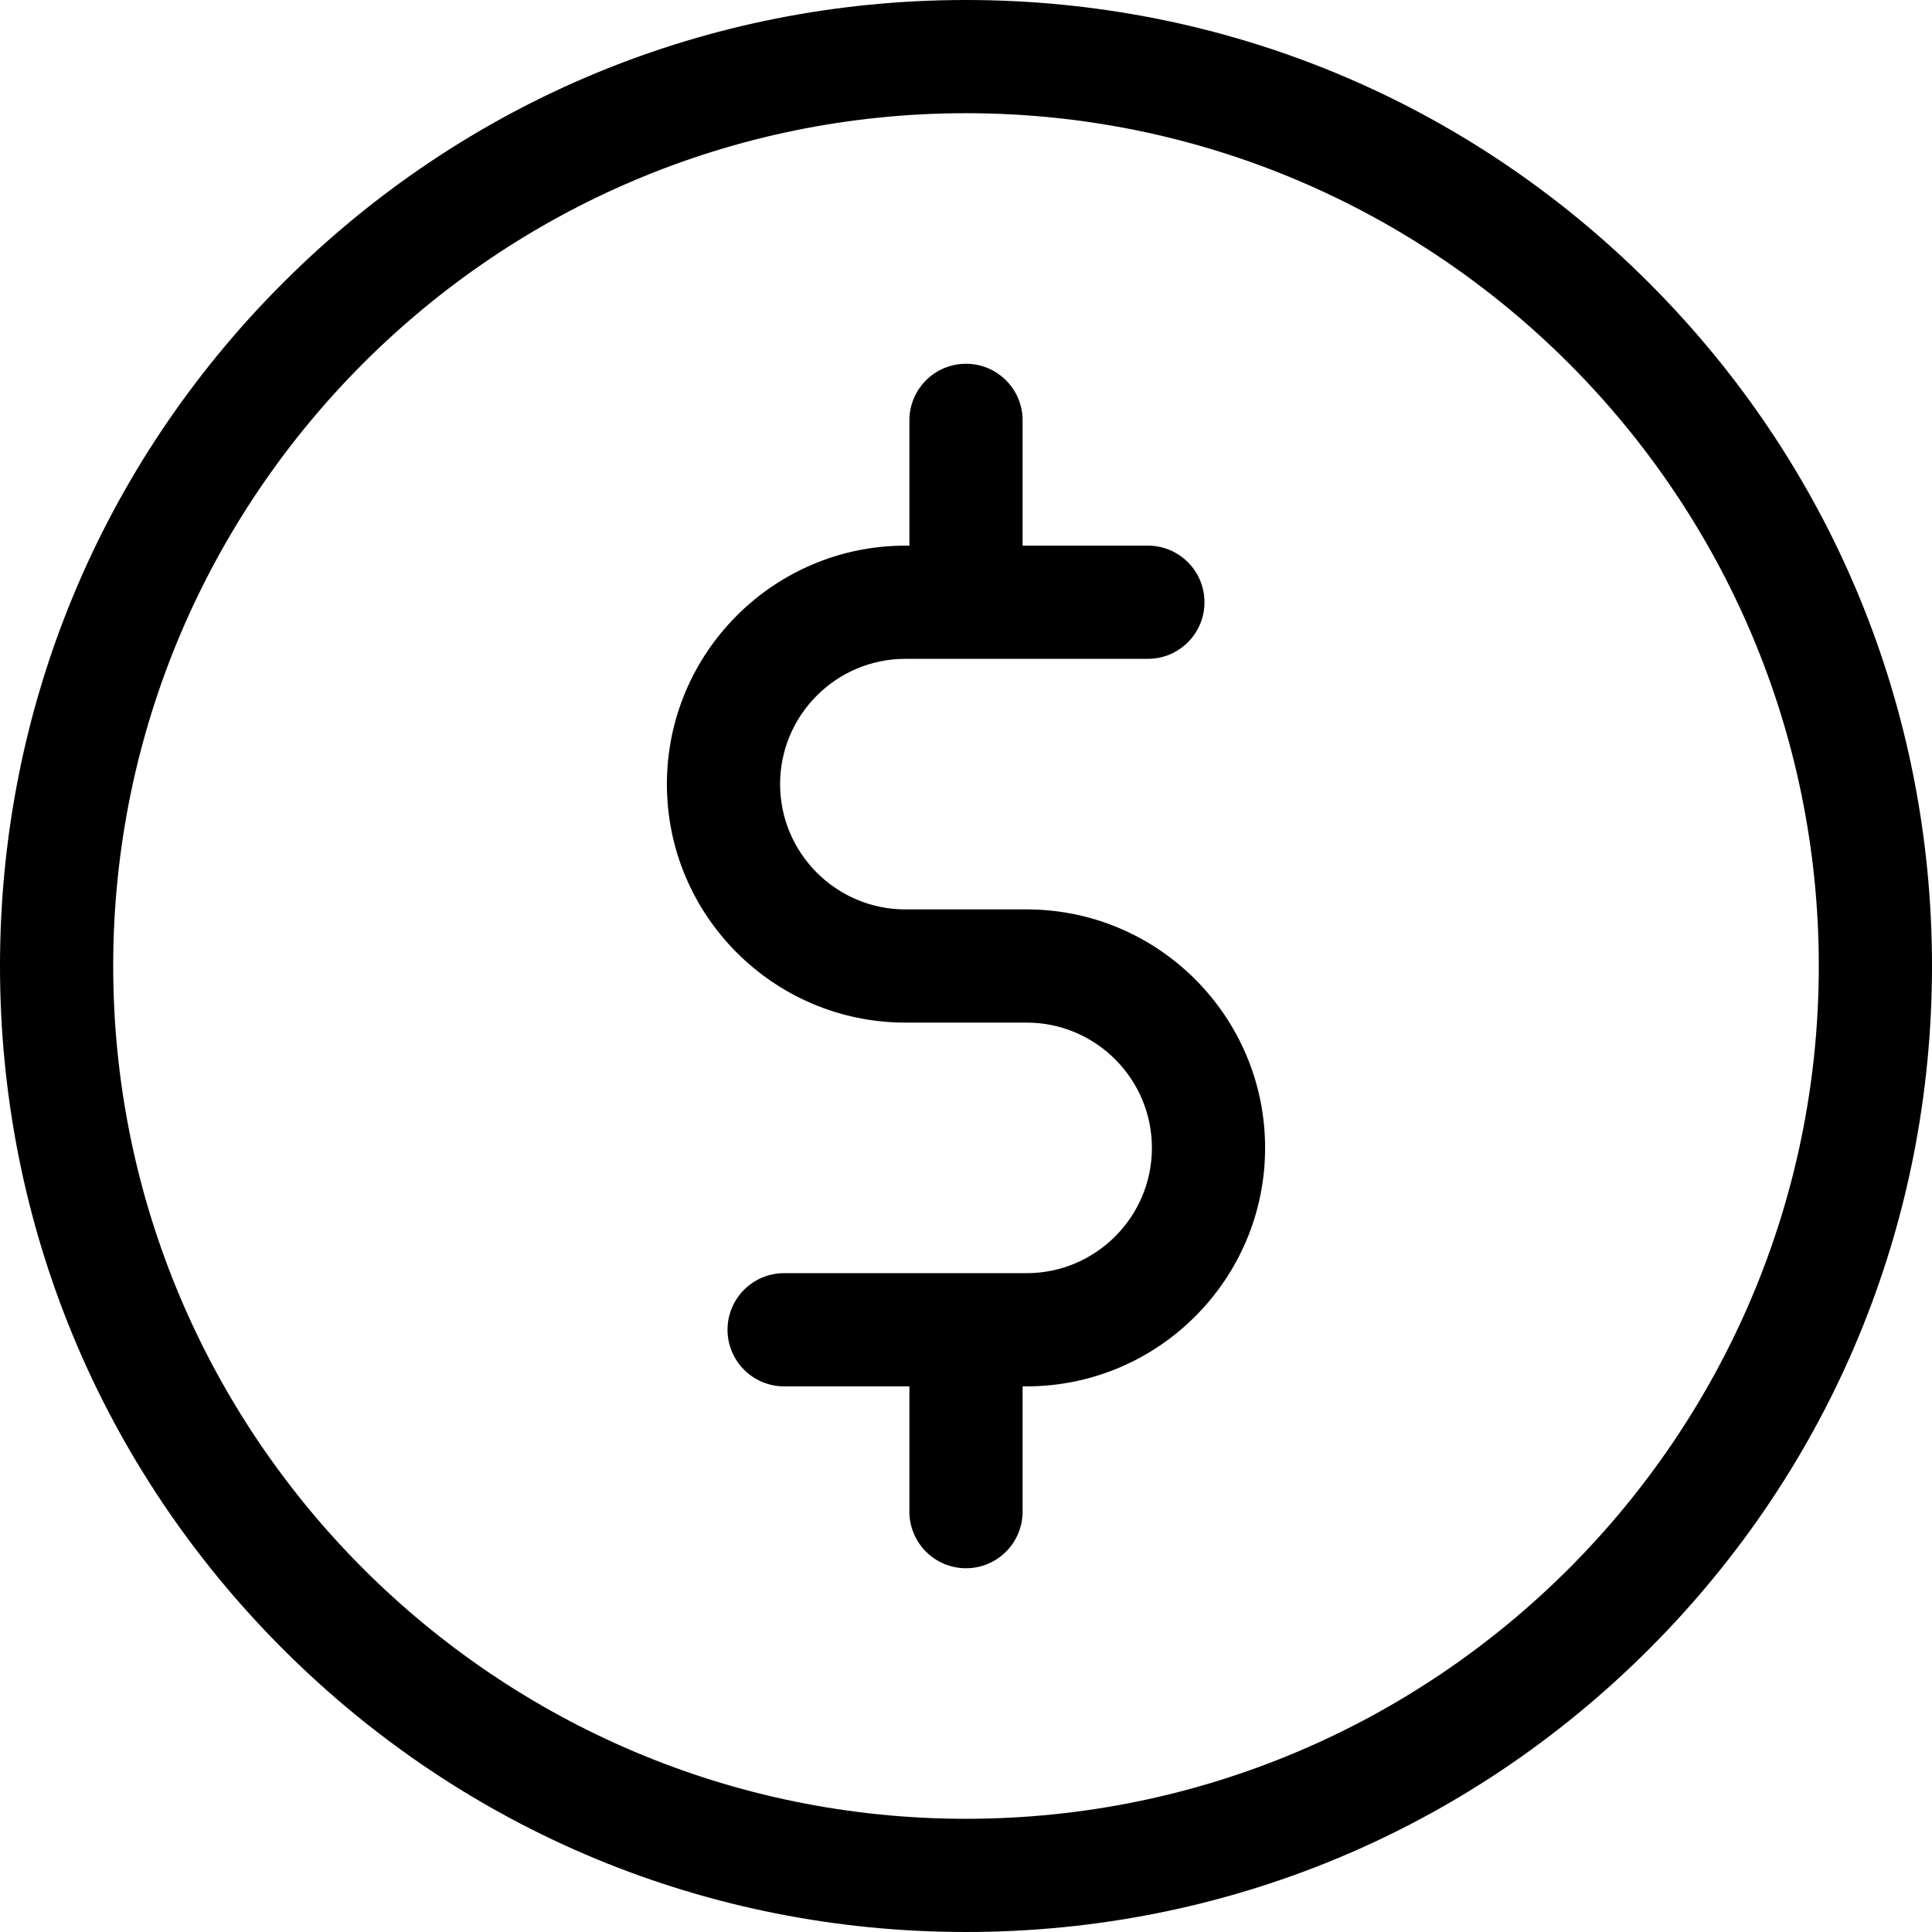
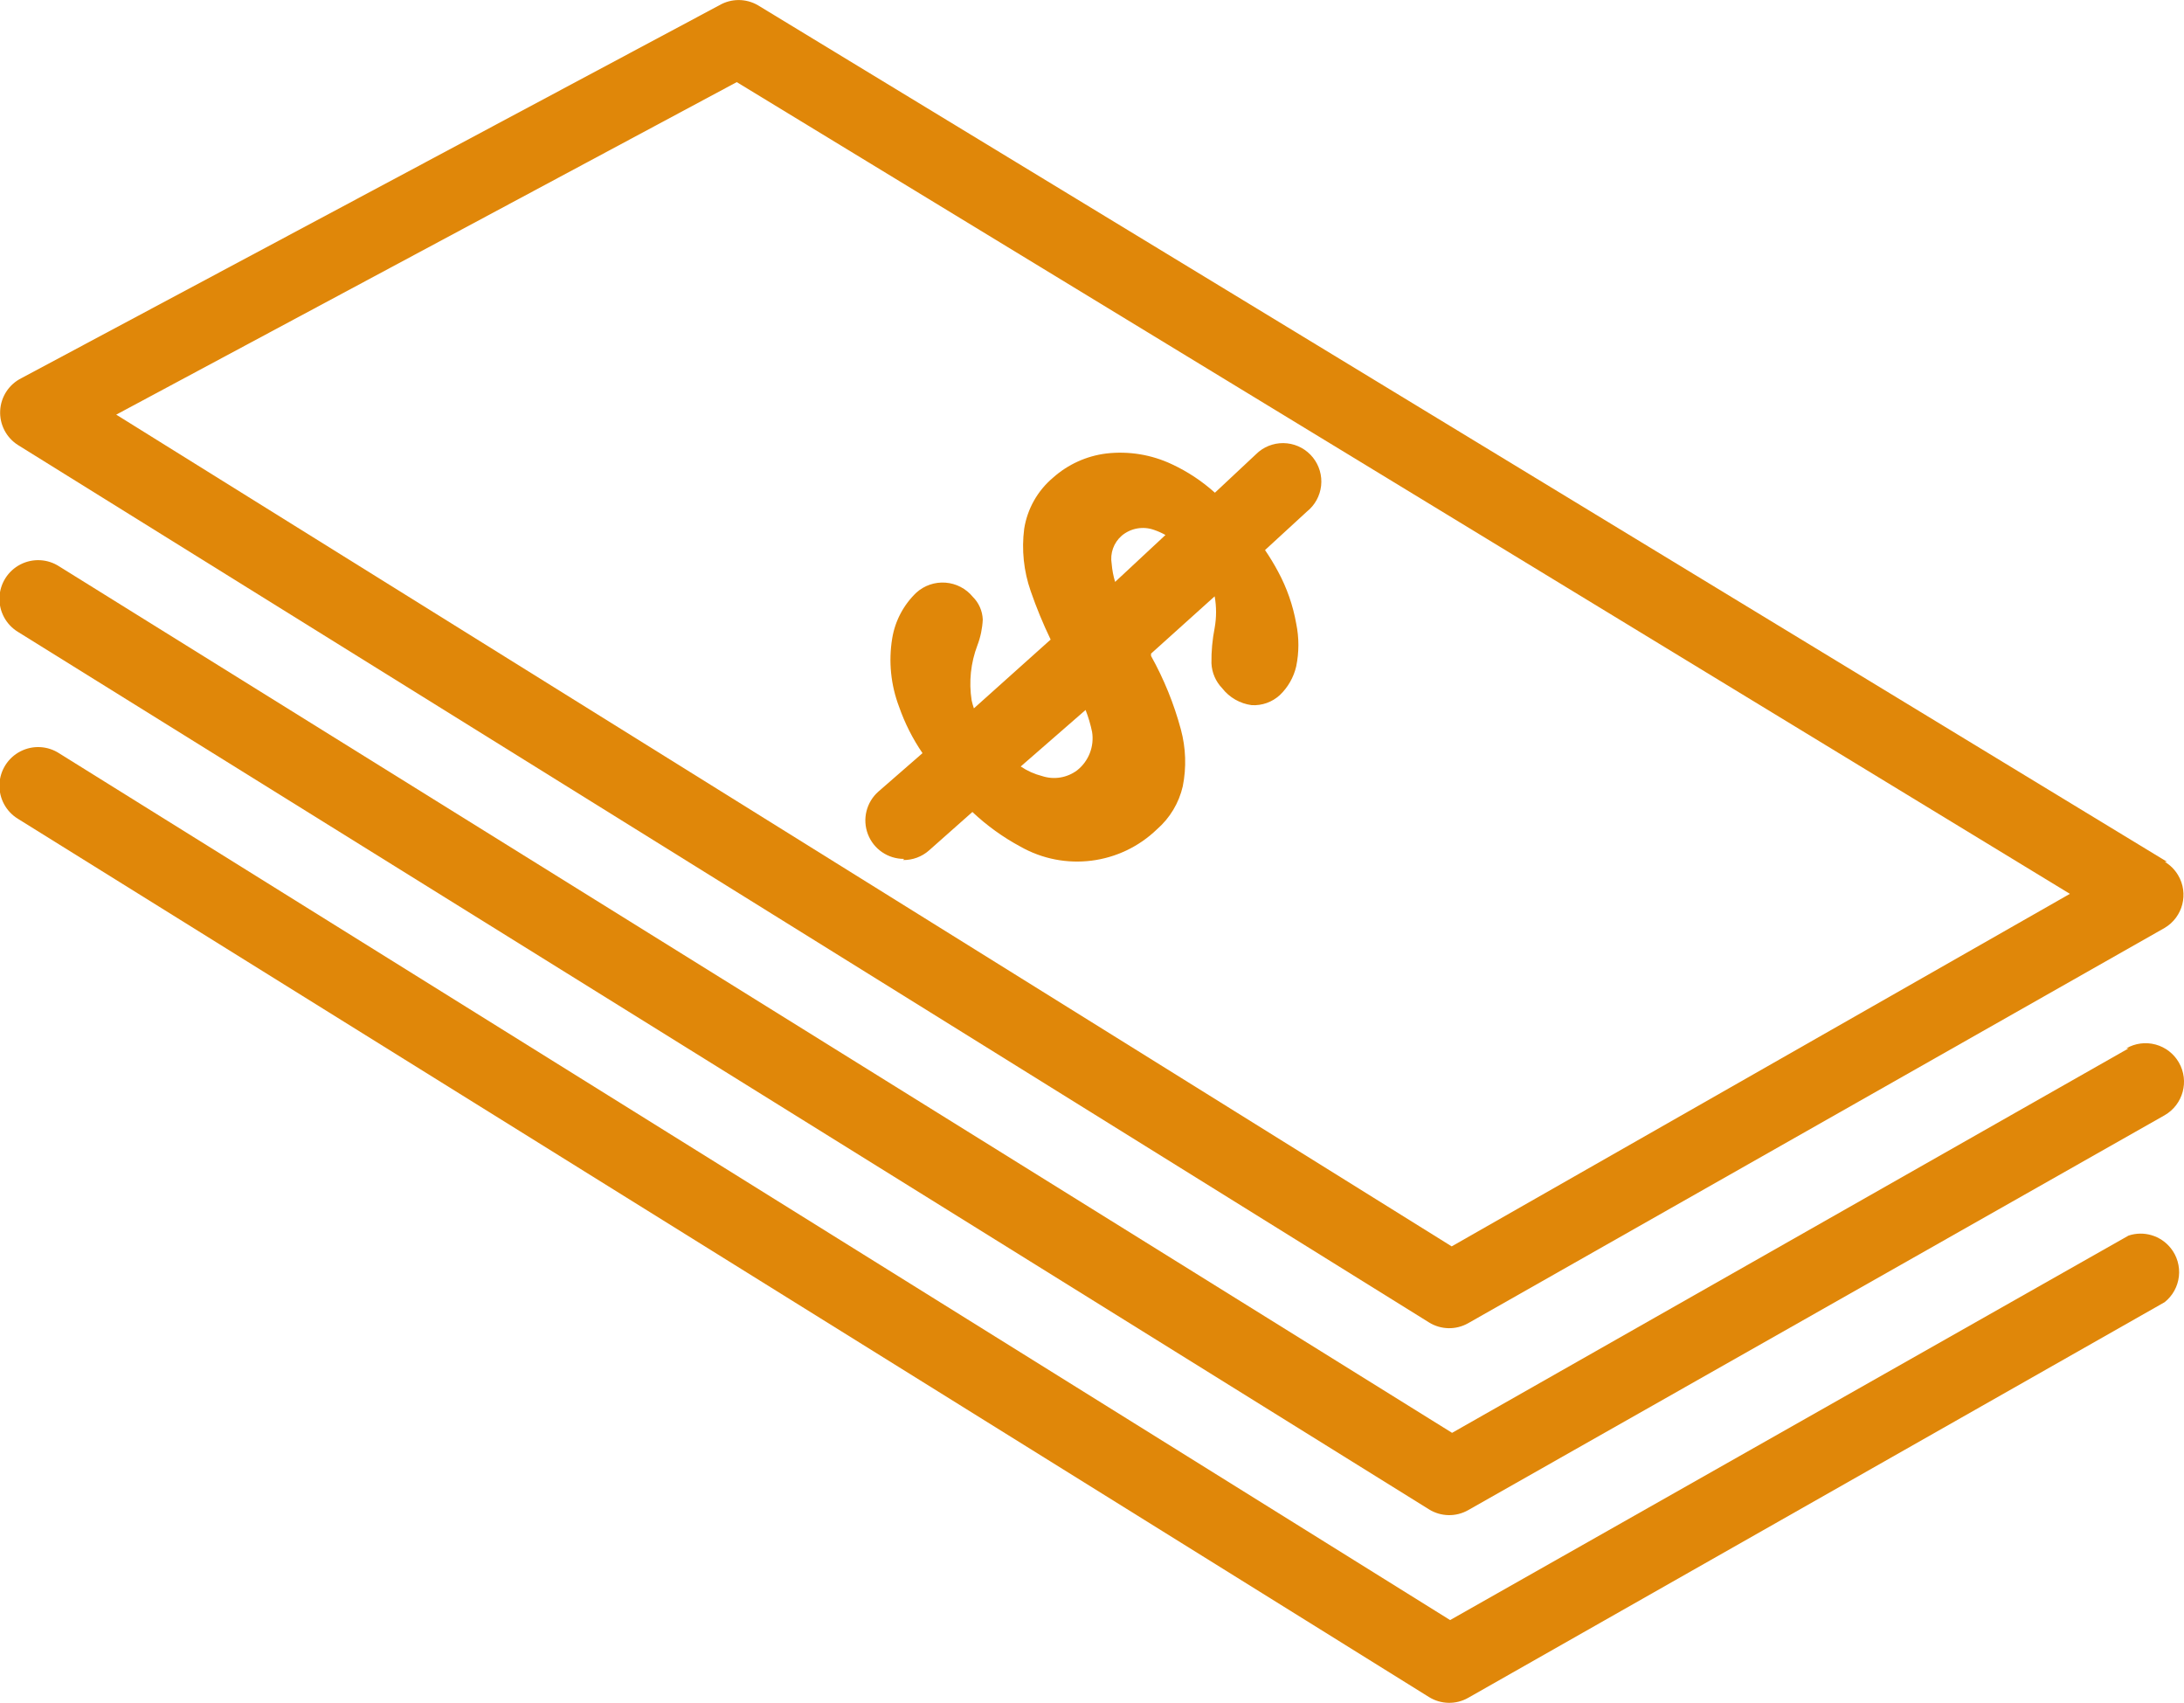
- <svg xmlns="http://www.w3.org/2000/svg" version="1.1" id="Capa_1" x="0px" y="0px" viewBox="0 0 512 512" style="enable-background:new 0 0 512 512;" xml:space="preserve">
-   <g>
-     <g>
-       <path d="M437.02,74.98C388.668,26.628,324.38,0,256,0S123.332,26.628,74.98,74.98C26.629,123.332,0,187.62,0,256    s26.629,132.668,74.98,181.02C123.332,485.372,187.62,512,256,512s132.668-26.628,181.02-74.98    C485.371,388.668,512,324.38,512,256S485.371,123.332,437.02,74.98z M256,482C131.383,482,30,380.617,30,256S131.383,30,256,30    s226,101.383,226,226S380.617,482,256,482z" />
+ <svg xmlns="http://www.w3.org/2000/svg" width="119.306" height="93" viewBox="0 0 119.306 93">
+   <g id="icono2" transform="translate(-15.872 -14.115)">
+     <g id="Group_3" data-name="Group 3" transform="translate(15.88 14.115)">
+       <g id="Group_2" data-name="Group 2">
+         <path id="Path_3" data-name="Path 3" d="M134.857,61.916a2.1,2.1,0,0,0-.734-.735h.126L57.272,14.4a2.094,2.094,0,0,0-2.1,0L17.043,34.768a2.1,2.1,0,0,0-.188,3.654L93.936,86.341a2.094,2.094,0,0,0,2.138.042L134.12,64.794A2.1,2.1,0,0,0,134.857,61.916ZM95.174,82.187,22.221,36.761,56.119,18.6l72.826,44.333Z" transform="translate(-15.88 -14.115)" fill="#e08709" />
+       </g>
+     </g>
+     <g id="Group_5" data-name="Group 5" transform="translate(15.872 44.728)">
+       <g id="Group_4" data-name="Group 4" transform="translate(0 0)">
+         <path id="Path_4" data-name="Path 4" d="M134.9,74.123a2.1,2.1,0,0,0-2.872-.777h.126l-36.959,21L19.118,47.032a2.114,2.114,0,1,0-2.264,3.57L93.936,98.526a2.094,2.094,0,0,0,2.138.042L134.12,77A2.11,2.11,0,0,0,134.9,74.123Z" transform="translate(-15.872 -46.703)" fill="#e08709" />
+       </g>
+     </g>
+     <g id="Group_7" data-name="Group 7" transform="translate(15.872 54.934)">
+       <g id="Group_6" data-name="Group 6">
+         <path id="Path_5" data-name="Path 5" d="M134.45,84.913a2.1,2.1,0,0,0-2.3-.682l-37.062,21L19.118,57.9a2.114,2.114,0,1,0-2.264,3.57l77.082,47.966a2.094,2.094,0,0,0,2.138.042L134.12,87.869a2.1,2.1,0,0,0,.331-2.956Z" transform="translate(-15.872 -57.568)" fill="#e08709" />
+       </g>
+     </g>
+     <g id="Group_9" data-name="Group 9" transform="translate(63.143 38.316)">
+       <g id="Group_8" data-name="Group 8">
+         <path id="Path_6" data-name="Path 6" d="M90.642,40.662a2.094,2.094,0,0,0-2.947-.323,2.144,2.144,0,0,0-.163.147l-2.243,2.1a9.528,9.528,0,0,0-2.348-1.554,6.612,6.612,0,0,0-3.585-.588,5.362,5.362,0,0,0-2.912,1.323A4.58,4.58,0,0,0,74.87,44.56a7.445,7.445,0,0,0,.356,3.4,24.507,24.507,0,0,0,1.09,2.646l-4.193,3.758A3.917,3.917,0,0,1,72,53.926a5.889,5.889,0,0,1,.315-3.006,4.549,4.549,0,0,0,.293-1.409,1.851,1.851,0,0,0-.545-1.239,2.137,2.137,0,0,0-3.081-.231,4.454,4.454,0,0,0-1.321,2.5,7.215,7.215,0,0,0,.376,3.738,10.759,10.759,0,0,0,1.279,2.531l-2.411,2.1a2.1,2.1,0,0,0,1.4,3.675l-.042.063a2.093,2.093,0,0,0,1.409-.525l2.369-2.1a12.38,12.38,0,0,0,2.621,1.89,6.281,6.281,0,0,0,7.463-.945,4.432,4.432,0,0,0,1.409-2.349,6.8,6.8,0,0,0-.105-3.108A17.66,17.66,0,0,0,81.8,51.5v-.126l3.476-3.129a4.9,4.9,0,0,1,0,1.722A9.3,9.3,0,0,0,85.1,51.9a2.1,2.1,0,0,0,.587,1.365,2.451,2.451,0,0,0,1.614.924,2.094,2.094,0,0,0,1.53-.546,3.151,3.151,0,0,0,.9-1.575,5.788,5.788,0,0,0,0-2.331,9.425,9.425,0,0,0-.991-2.843,12.854,12.854,0,0,0-.713-1.176l2.285-2.1A2.1,2.1,0,0,0,90.642,40.662ZM77.763,57.747a2.094,2.094,0,0,1-1.908.316,3.75,3.75,0,0,1-1.174-.525l3.543-3.086a7.384,7.384,0,0,1,.356,1.2A2.227,2.227,0,0,1,77.763,57.747Zm2.075-10.29a4.681,4.681,0,0,1-.188-.987,1.661,1.661,0,0,1,.545-1.533,1.8,1.8,0,0,1,1.785-.315,3.65,3.65,0,0,1,.608.273Z" transform="translate(-66.193 -39.877)" fill="#e08709" />
+       </g>
    </g>
  </g>
-   <g>
-     <g>
-       <path d="M272.067,241h-32.134c-18.307,0-33.2-14.893-33.2-33.199c0-18.307,14.894-33.2,33.2-33.2H304.2c8.284,0,15-6.716,15-15    s-6.716-15-15-15H271v-33.2c0-8.284-6.716-15-15-15s-15,6.716-15,15v33.2h-1.066c-34.849,0-63.2,28.352-63.2,63.2    c0,34.848,28.352,63.199,63.2,63.199h32.134c18.306,0,33.199,14.894,33.199,33.2c0,18.306-14.893,33.2-33.199,33.2h-64.267    c-8.284,0-15,6.716-15,15s6.716,15,15,15H241v33.201c0,8.284,6.716,15,15,15s15-6.716,15-15V367.4h1.067    c34.848,0,63.199-28.352,63.199-63.2S306.915,241,272.067,241z" />
-     </g>
-   </g>
-   <g>
- </g>
-   <g>
- </g>
-   <g>
- </g>
-   <g>
- </g>
-   <g>
- </g>
-   <g>
- </g>
-   <g>
- </g>
-   <g>
- </g>
-   <g>
- </g>
-   <g>
- </g>
-   <g>
- </g>
-   <g>
- </g>
-   <g>
- </g>
-   <g>
- </g>
-   <g>
- </g>
</svg>
